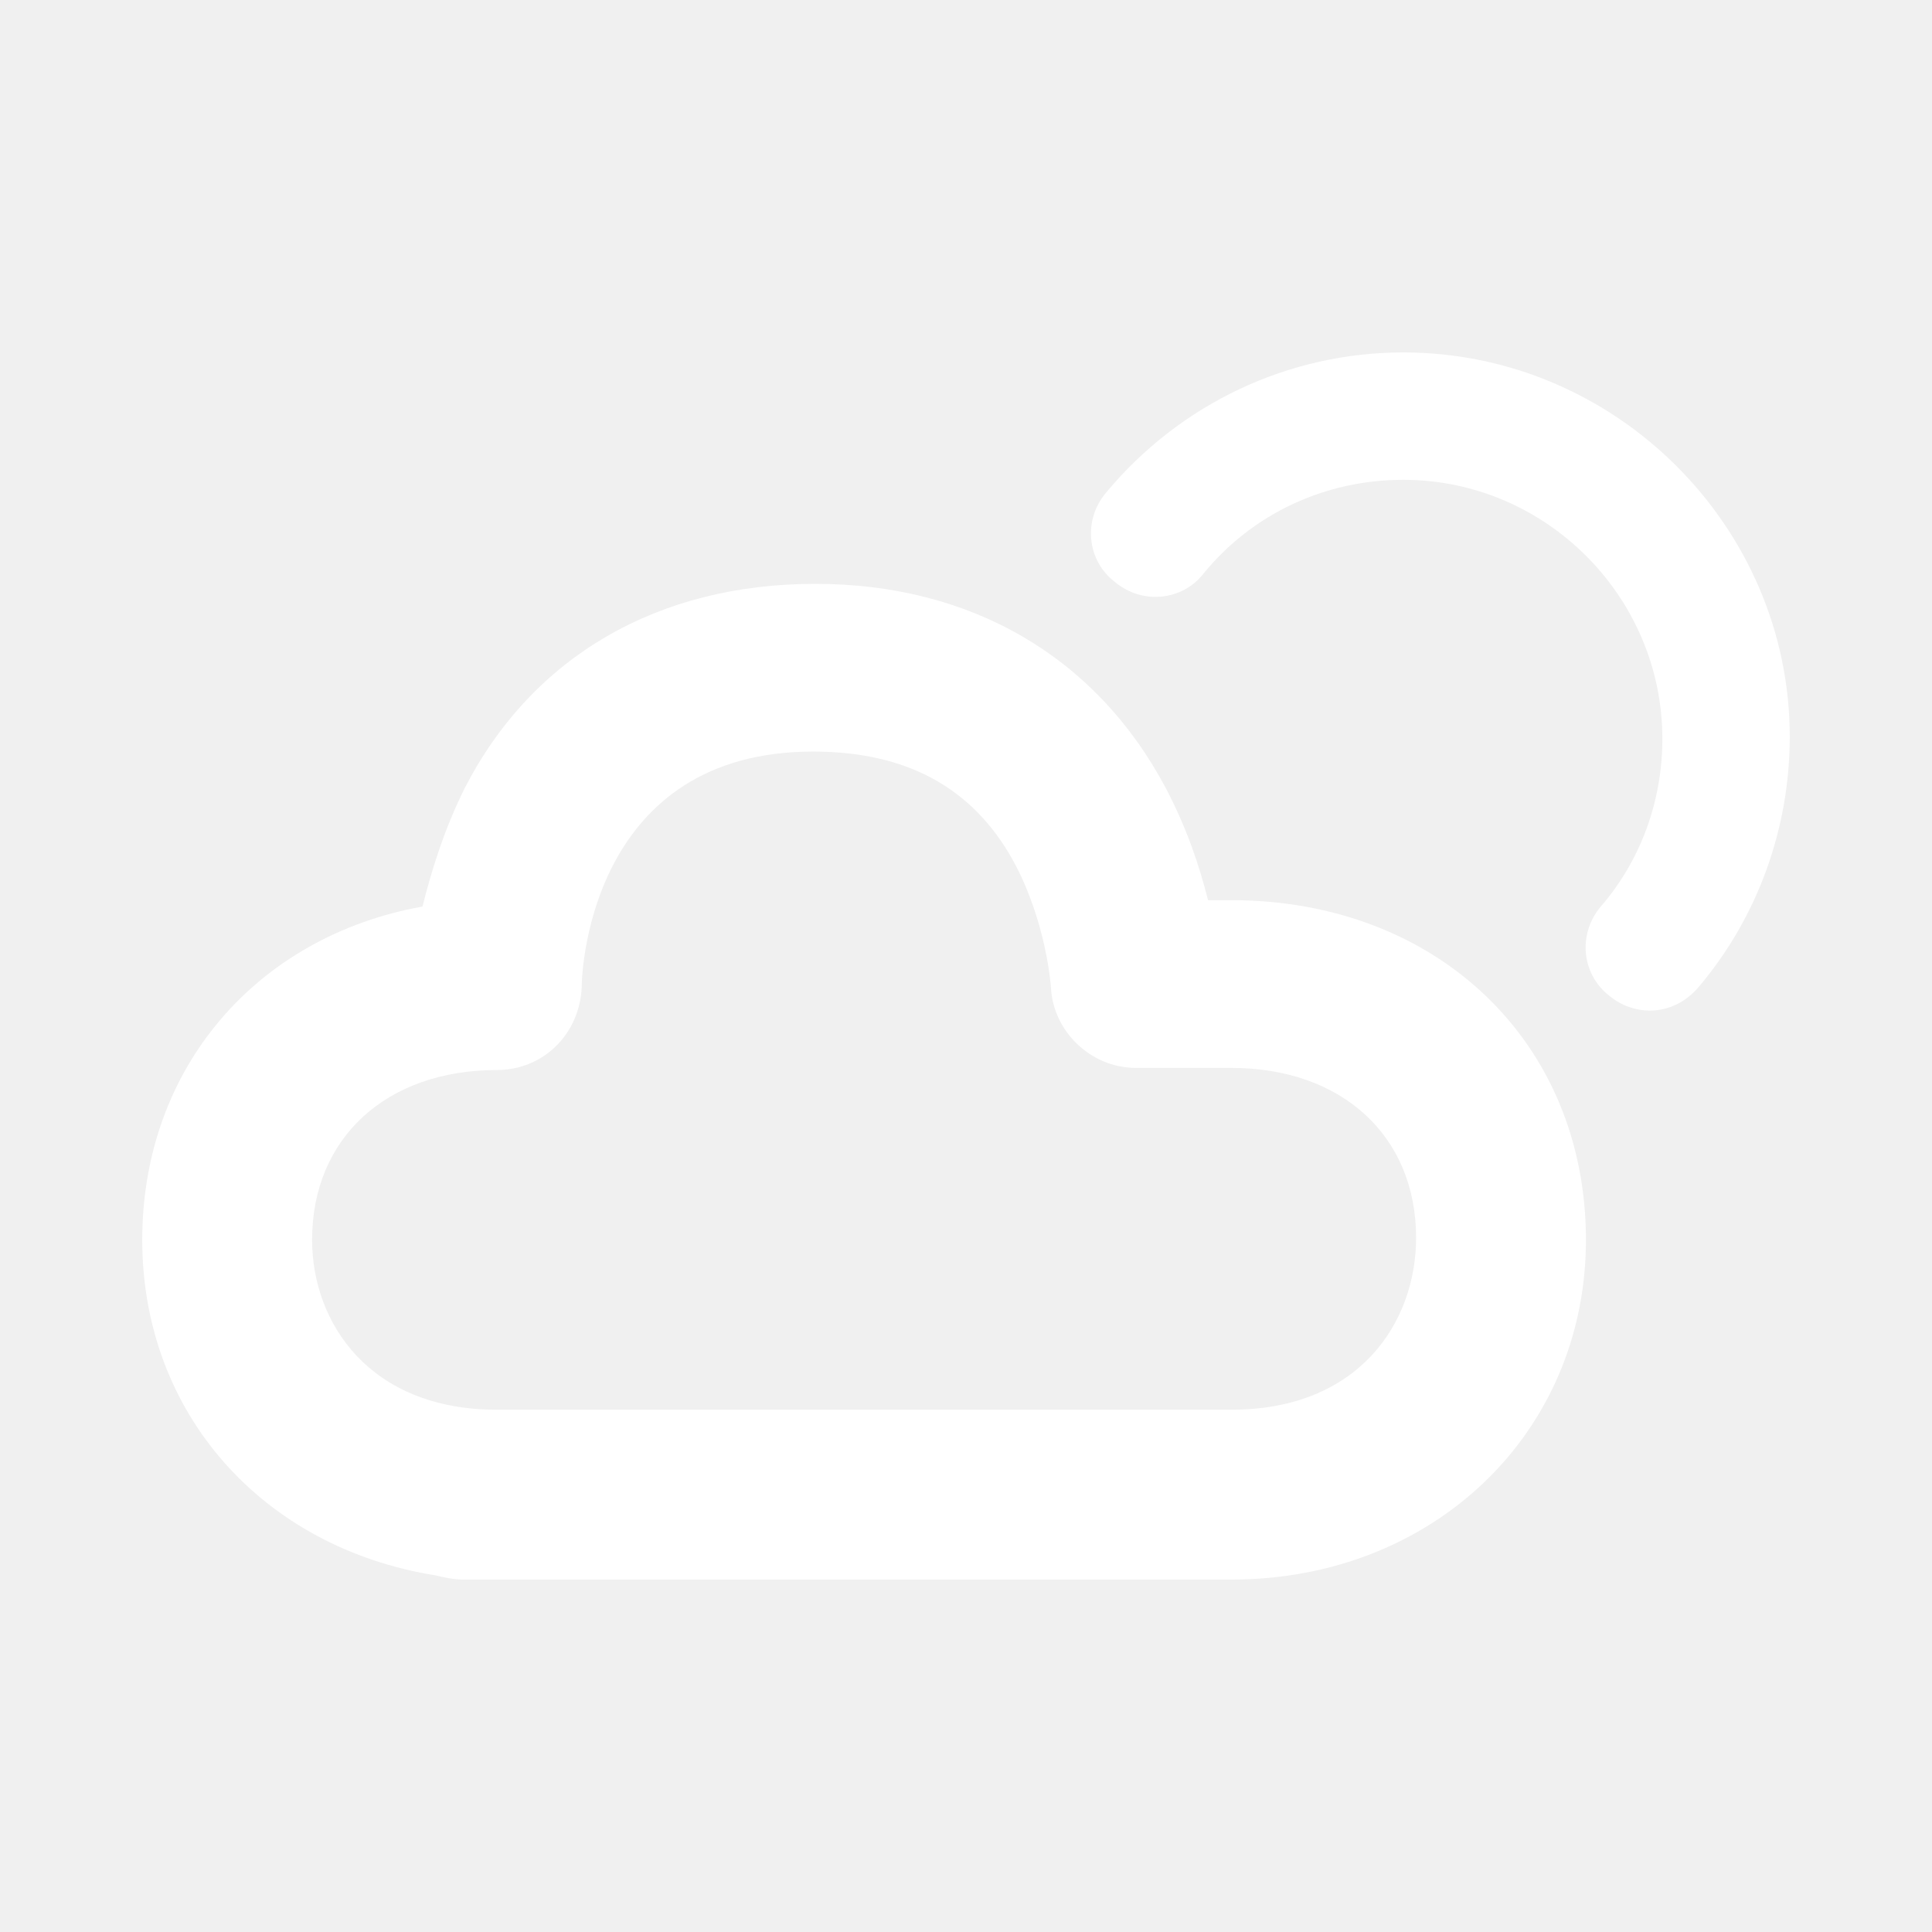
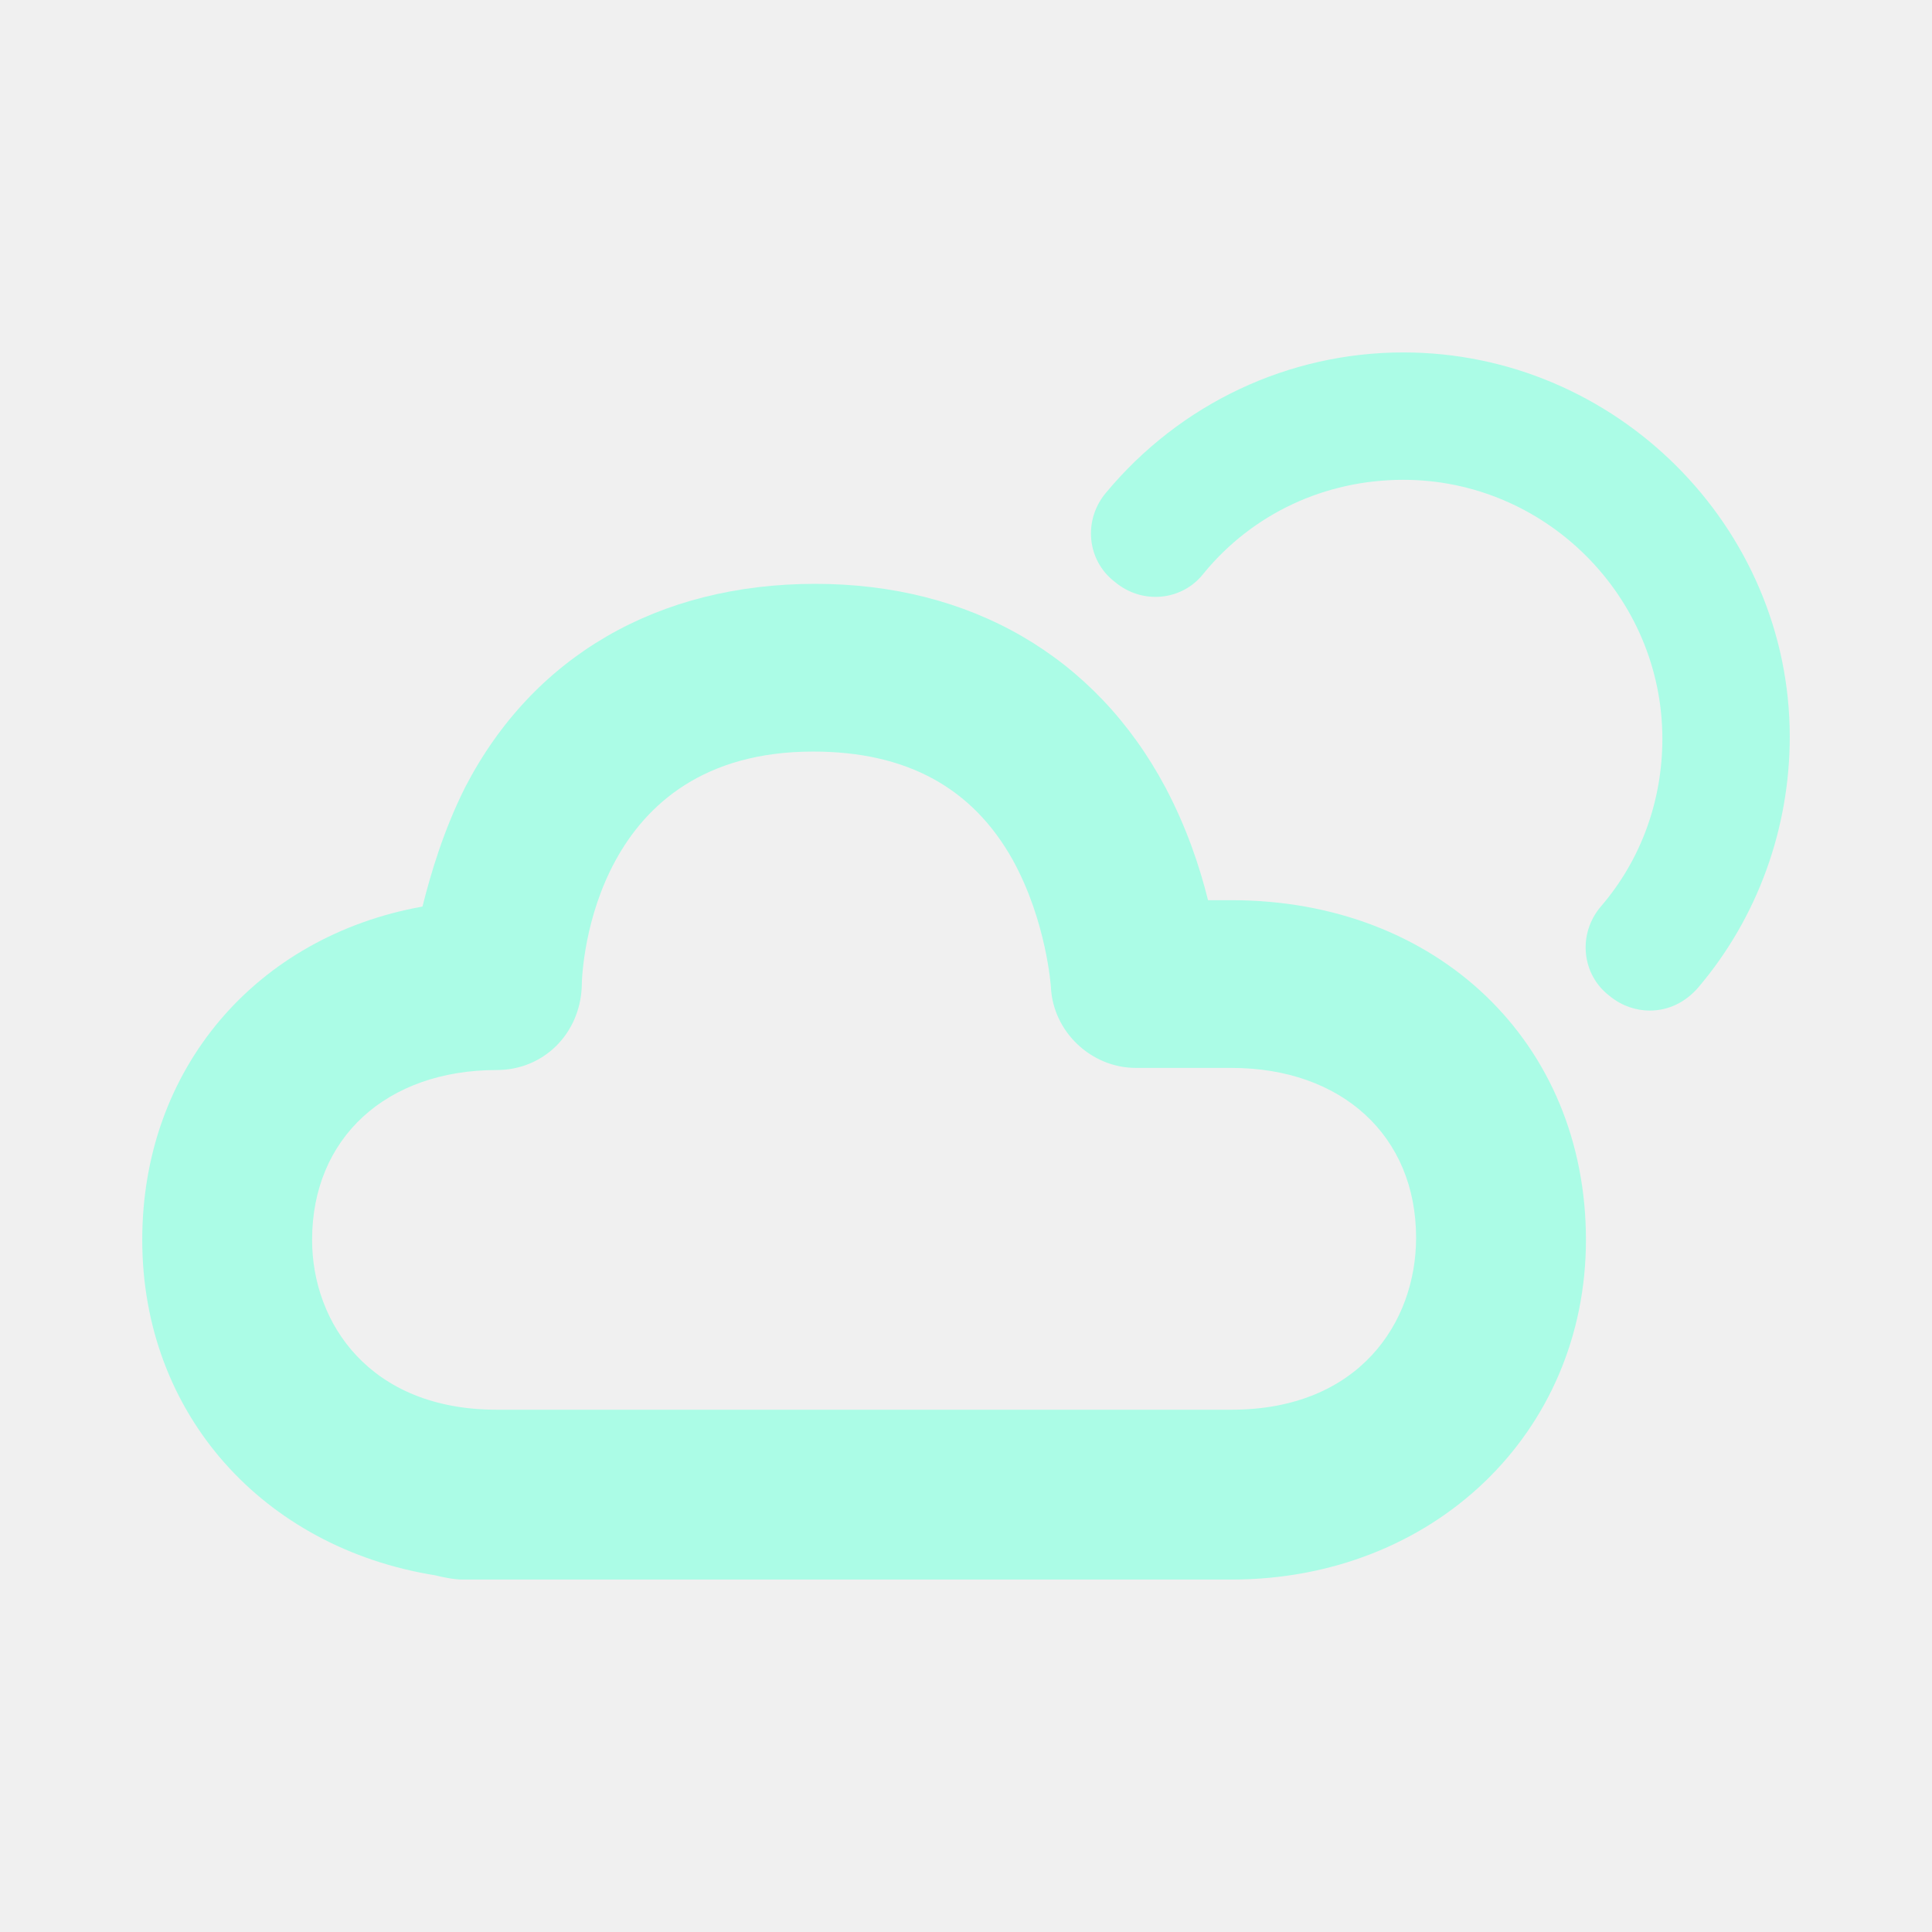
- <svg xmlns="http://www.w3.org/2000/svg" fill="#fff" version="1.1" id="Layer_1" x="0px" y="0px" viewBox="0 0 91 91" enable-background="new 0 0 91 91" xml:space="preserve">
+ <svg xmlns="http://www.w3.org/2000/svg" fill="#abfce6" version="1.1" id="Layer_1" x="0px" y="0px" viewBox="0 0 91 91" enable-background="new 0 0 91 91" xml:space="preserve">
  <g>
    <path d="M58,42.4h-1.1c-0.4-1.6-1-3.4-2-5.3c-3.3-6.2-9.2-9.6-16.5-9.6c-7.4,0-13.3,3.4-16.5,9.6c-1,2-1.6,4-2,5.6   c-7.8,1.4-13.2,7.6-13.2,15.7c0,8.2,5.7,14.5,13.8,15.8c0.4,0.1,0.9,0.2,1.3,0.2H58c9.5,0,16.7-6.9,16.7-16   C74.7,49.1,67.7,42.4,58,42.4z M58,66.4H23.4c-6,0-8.7-4.1-8.7-8c0-4.8,3.5-8,8.7-8c2.2,0,3.9-1.7,4-3.9c0-1.1,0.6-11.1,10.9-11.1   c4.4,0,7.5,1.7,9.4,5.1c1.6,2.9,1.8,6,1.8,6c0.1,2.1,1.9,3.8,4,3.8H58c5.2,0,8.7,3.2,8.7,8C66.7,62.3,64,66.4,58,66.4z" />
    <path d="M66.1,16.6c-5.4,0-10.5,2.4-14,6.6c-1.1,1.3-0.9,3.2,0.4,4.2c1.3,1.1,3.2,0.9,4.2-0.4c2.3-2.8,5.7-4.4,9.4-4.4   c6.7,0,12.2,5.5,12.2,12.2c0,2.9-1,5.7-2.9,7.9c-1.1,1.3-0.9,3.2,0.4,4.2c0.6,0.5,1.3,0.7,1.9,0.7c0.9,0,1.7-0.4,2.3-1.1   c2.8-3.3,4.3-7.5,4.3-11.8C84.3,24.8,76.1,16.6,66.1,16.6z" />
  </g>
</svg>
